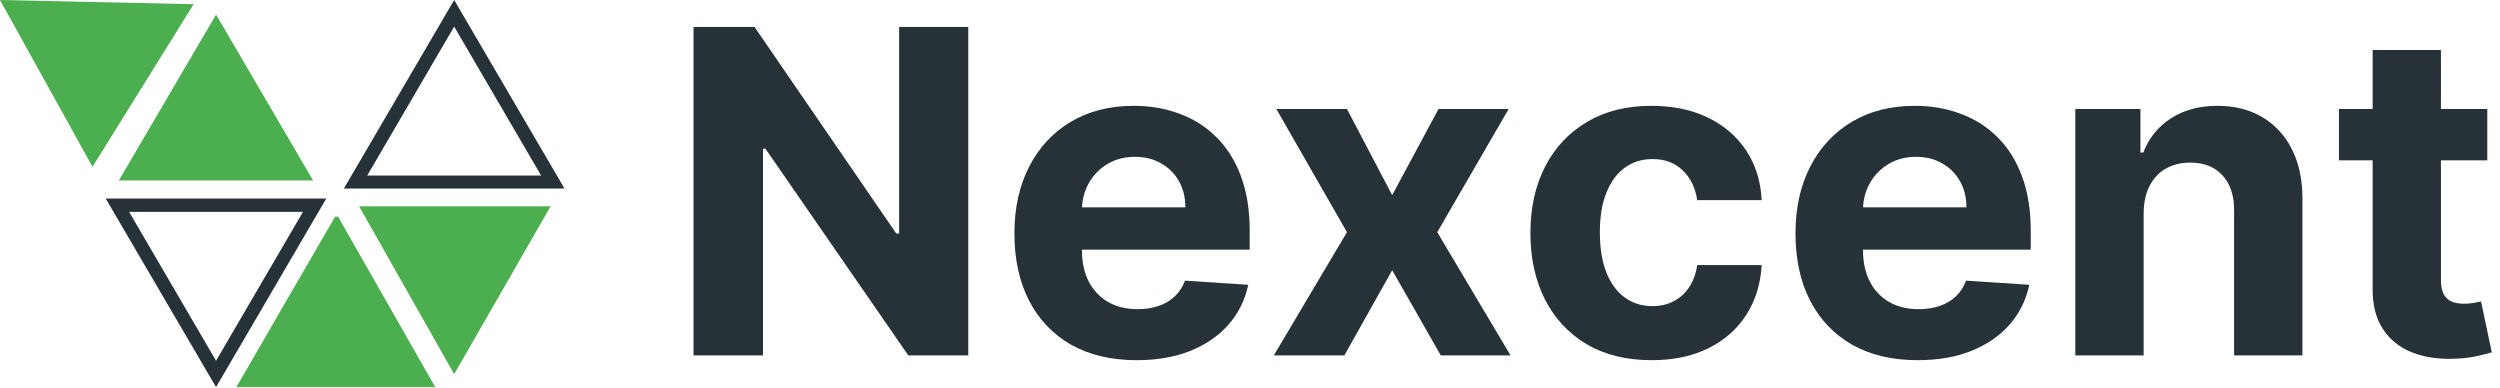
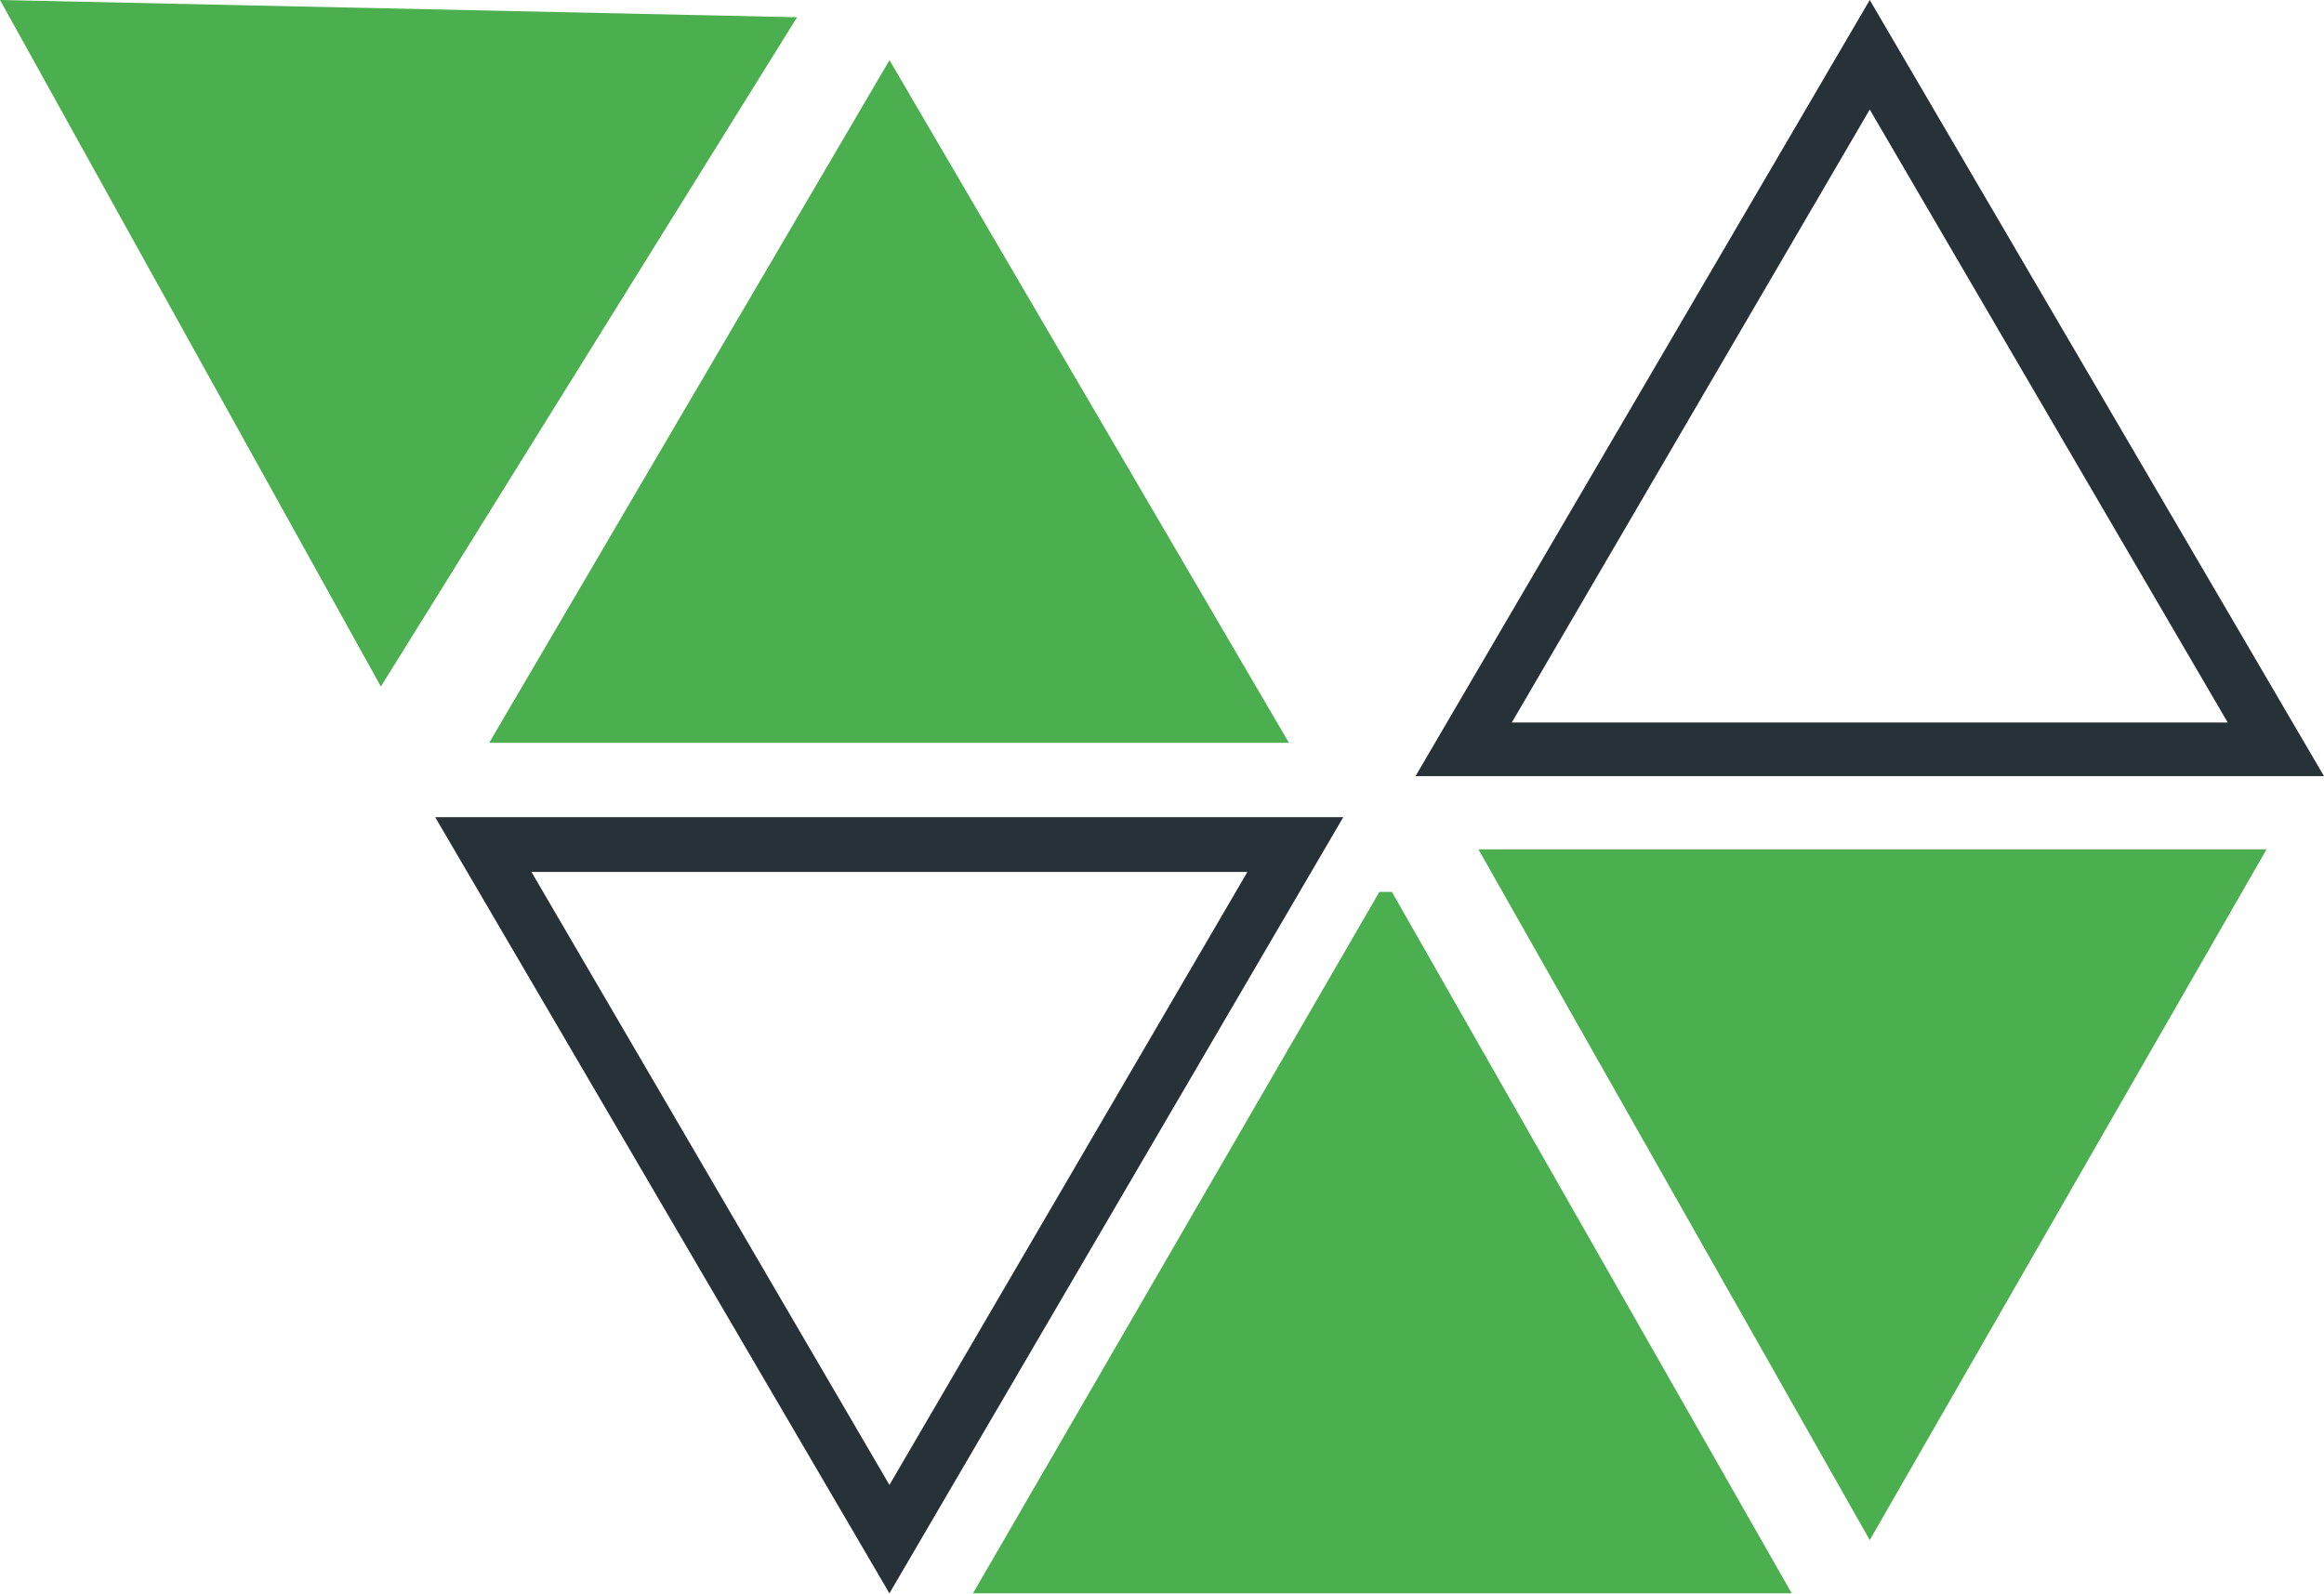
- <svg xmlns="http://www.w3.org/2000/svg" width="155" height="24" viewBox="0 0 155 24" fill="none">
+ <svg xmlns="http://www.w3.org/2000/svg" width="35" height="24" viewBox="0 0 35 24" fill="none">
  <path d="M18.786 13.134L13.395 22.367L8.004 13.134H18.786ZM20.23 12.309H6.554L13.395 24L20.23 12.309Z" fill="#263238" />
  <path d="M28.159 1.65L33.55 10.883H22.768L28.159 1.65ZM28.159 0L21.318 11.691H35L28.159 0Z" fill="#263238" />
  <path d="M0 0L5.736 10.341L12.004 0.26L0 0Z" fill="#4CAF4F" />
  <path d="M13.396 0.906L19.412 11.189H7.367L13.396 0.906Z" fill="#4CAF4F" />
  <path d="M20.962 13.434L26.984 24H14.653L20.774 13.434H20.962Z" fill="#4CAF4F" />
  <path d="M22.265 12.793L28.159 23.198L34.135 12.793H22.265Z" fill="#4CAF4F" />
-   <path d="M60.033 1.669V22.033H56.314L47.455 9.216H47.305V22.033H43V1.669H46.778L55.568 14.476H55.747V1.669H60.033Z" fill="#263238" />
-   <path d="M70.471 22.331C68.9 22.331 67.547 22.013 66.414 21.376C65.287 20.733 64.418 19.825 63.809 18.652C63.199 17.472 62.894 16.077 62.894 14.466C62.894 12.895 63.199 11.516 63.809 10.329C64.418 9.143 65.277 8.218 66.384 7.555C67.498 6.892 68.803 6.561 70.302 6.561C71.309 6.561 72.247 6.723 73.115 7.048C73.99 7.366 74.753 7.847 75.402 8.49C76.059 9.133 76.569 9.942 76.934 10.916C77.298 11.884 77.481 13.018 77.481 14.317V15.48H64.584V12.855H73.493C73.493 12.245 73.361 11.705 73.096 11.234C72.83 10.764 72.463 10.396 71.992 10.131C71.528 9.859 70.988 9.723 70.371 9.723C69.728 9.723 69.158 9.872 68.661 10.17C68.17 10.462 67.786 10.857 67.507 11.354C67.229 11.844 67.087 12.391 67.08 12.994V15.49C67.08 16.246 67.219 16.899 67.498 17.449C67.783 17.999 68.184 18.423 68.701 18.722C69.218 19.02 69.831 19.169 70.54 19.169C71.011 19.169 71.442 19.103 71.833 18.97C72.224 18.838 72.559 18.639 72.837 18.374C73.115 18.108 73.328 17.784 73.473 17.399L77.391 17.658C77.192 18.599 76.784 19.421 76.168 20.124C75.558 20.82 74.769 21.363 73.802 21.754C72.84 22.139 71.73 22.331 70.471 22.331Z" fill="#263238" />
-   <path d="M83.511 6.76L86.315 12.099L89.189 6.76H93.534L89.109 14.396L93.653 22.033H89.328L86.315 16.753L83.352 22.033H78.977L83.511 14.396L79.136 6.76H83.511Z" fill="#263238" />
-   <path d="M102.403 22.331C100.839 22.331 99.493 22 98.366 21.337C97.246 20.667 96.384 19.739 95.781 18.552C95.184 17.366 94.886 16 94.886 14.456C94.886 12.892 95.188 11.519 95.791 10.339C96.401 9.153 97.266 8.228 98.386 7.565C99.506 6.896 100.839 6.561 102.383 6.561C103.716 6.561 104.882 6.803 105.883 7.287C106.884 7.771 107.676 8.45 108.26 9.325C108.843 10.2 109.164 11.228 109.224 12.408H105.227C105.114 11.645 104.816 11.032 104.332 10.568C103.855 10.098 103.228 9.862 102.453 9.862C101.797 9.862 101.223 10.041 100.733 10.399C100.249 10.75 99.871 11.264 99.599 11.94C99.327 12.617 99.191 13.435 99.191 14.396C99.191 15.371 99.324 16.199 99.589 16.882C99.861 17.565 100.242 18.085 100.733 18.443C101.223 18.801 101.797 18.98 102.453 18.98C102.937 18.98 103.371 18.881 103.755 18.682C104.146 18.483 104.468 18.195 104.72 17.817C104.978 17.432 105.147 16.972 105.227 16.435H109.224C109.158 17.601 108.84 18.629 108.27 19.517C107.706 20.399 106.927 21.088 105.933 21.585C104.939 22.082 103.762 22.331 102.403 22.331Z" fill="#263238" />
-   <path d="M118.896 22.331C117.325 22.331 115.973 22.013 114.839 21.376C113.713 20.733 112.844 19.825 112.234 18.652C111.625 17.472 111.32 16.077 111.32 14.466C111.32 12.895 111.625 11.516 112.234 10.329C112.844 9.143 113.703 8.218 114.81 7.555C115.923 6.892 117.229 6.561 118.727 6.561C119.735 6.561 120.673 6.723 121.541 7.048C122.416 7.366 123.179 7.847 123.828 8.49C124.484 9.133 124.995 9.942 125.359 10.916C125.724 11.884 125.906 13.018 125.906 14.317V15.48H113.01V12.855H121.919C121.919 12.245 121.786 11.705 121.521 11.234C121.256 10.764 120.888 10.396 120.418 10.131C119.954 9.859 119.413 9.723 118.797 9.723C118.154 9.723 117.584 9.872 117.087 10.17C116.596 10.462 116.212 10.857 115.933 11.354C115.655 11.844 115.512 12.391 115.506 12.994V15.49C115.506 16.246 115.645 16.899 115.923 17.449C116.208 17.999 116.609 18.423 117.126 18.722C117.643 19.02 118.257 19.169 118.966 19.169C119.437 19.169 119.867 19.103 120.259 18.97C120.65 18.838 120.984 18.639 121.263 18.374C121.541 18.108 121.753 17.784 121.899 17.399L125.817 17.658C125.618 18.599 125.21 19.421 124.594 20.124C123.984 20.82 123.195 21.363 122.227 21.754C121.266 22.139 120.156 22.331 118.896 22.331Z" fill="#263238" />
-   <path d="M132.906 13.203V22.033H128.67V6.76H132.707V9.455H132.886C133.224 8.566 133.791 7.864 134.587 7.347C135.382 6.823 136.347 6.561 137.48 6.561C138.541 6.561 139.465 6.793 140.254 7.257C141.043 7.721 141.656 8.384 142.094 9.246C142.531 10.101 142.75 11.122 142.75 12.308V22.033H138.514V13.064C138.521 12.129 138.282 11.4 137.798 10.876C137.314 10.346 136.648 10.081 135.8 10.081C135.23 10.081 134.726 10.204 134.288 10.449C133.857 10.694 133.519 11.052 133.274 11.523C133.036 11.987 132.913 12.547 132.906 13.203Z" fill="#263238" />
-   <path d="M154.212 6.76V9.942H145.015V6.76H154.212ZM147.103 3.101H151.338V17.34C151.338 17.731 151.398 18.035 151.517 18.254C151.637 18.466 151.802 18.616 152.015 18.702C152.233 18.788 152.485 18.831 152.77 18.831C152.969 18.831 153.168 18.814 153.367 18.781C153.566 18.741 153.718 18.712 153.824 18.692L154.49 21.844C154.278 21.91 153.98 21.986 153.596 22.072C153.211 22.165 152.744 22.222 152.194 22.241C151.173 22.281 150.278 22.145 149.509 21.834C148.747 21.522 148.153 21.038 147.729 20.382C147.305 19.726 147.096 18.897 147.103 17.896V3.101Z" fill="#263238" />
</svg>
